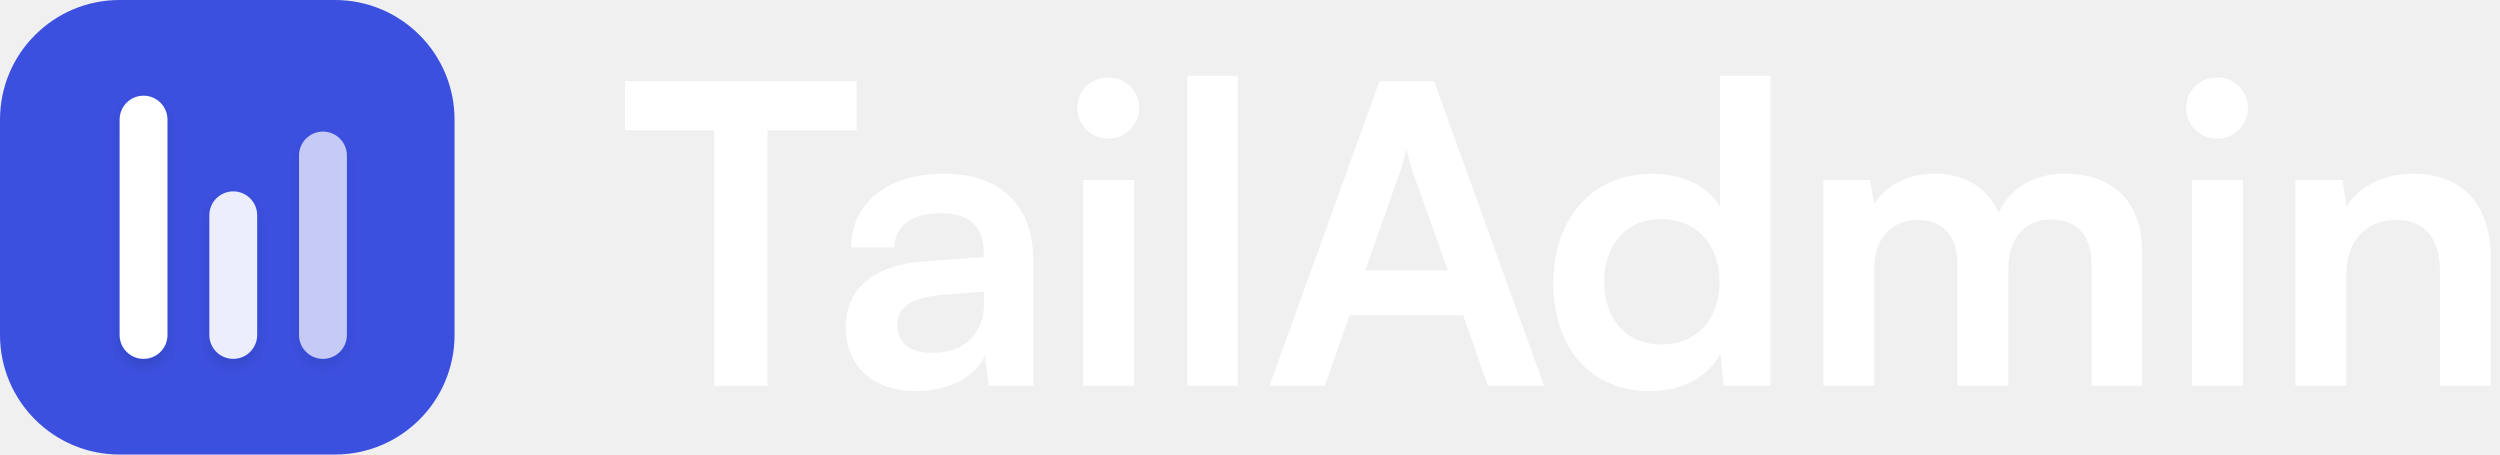
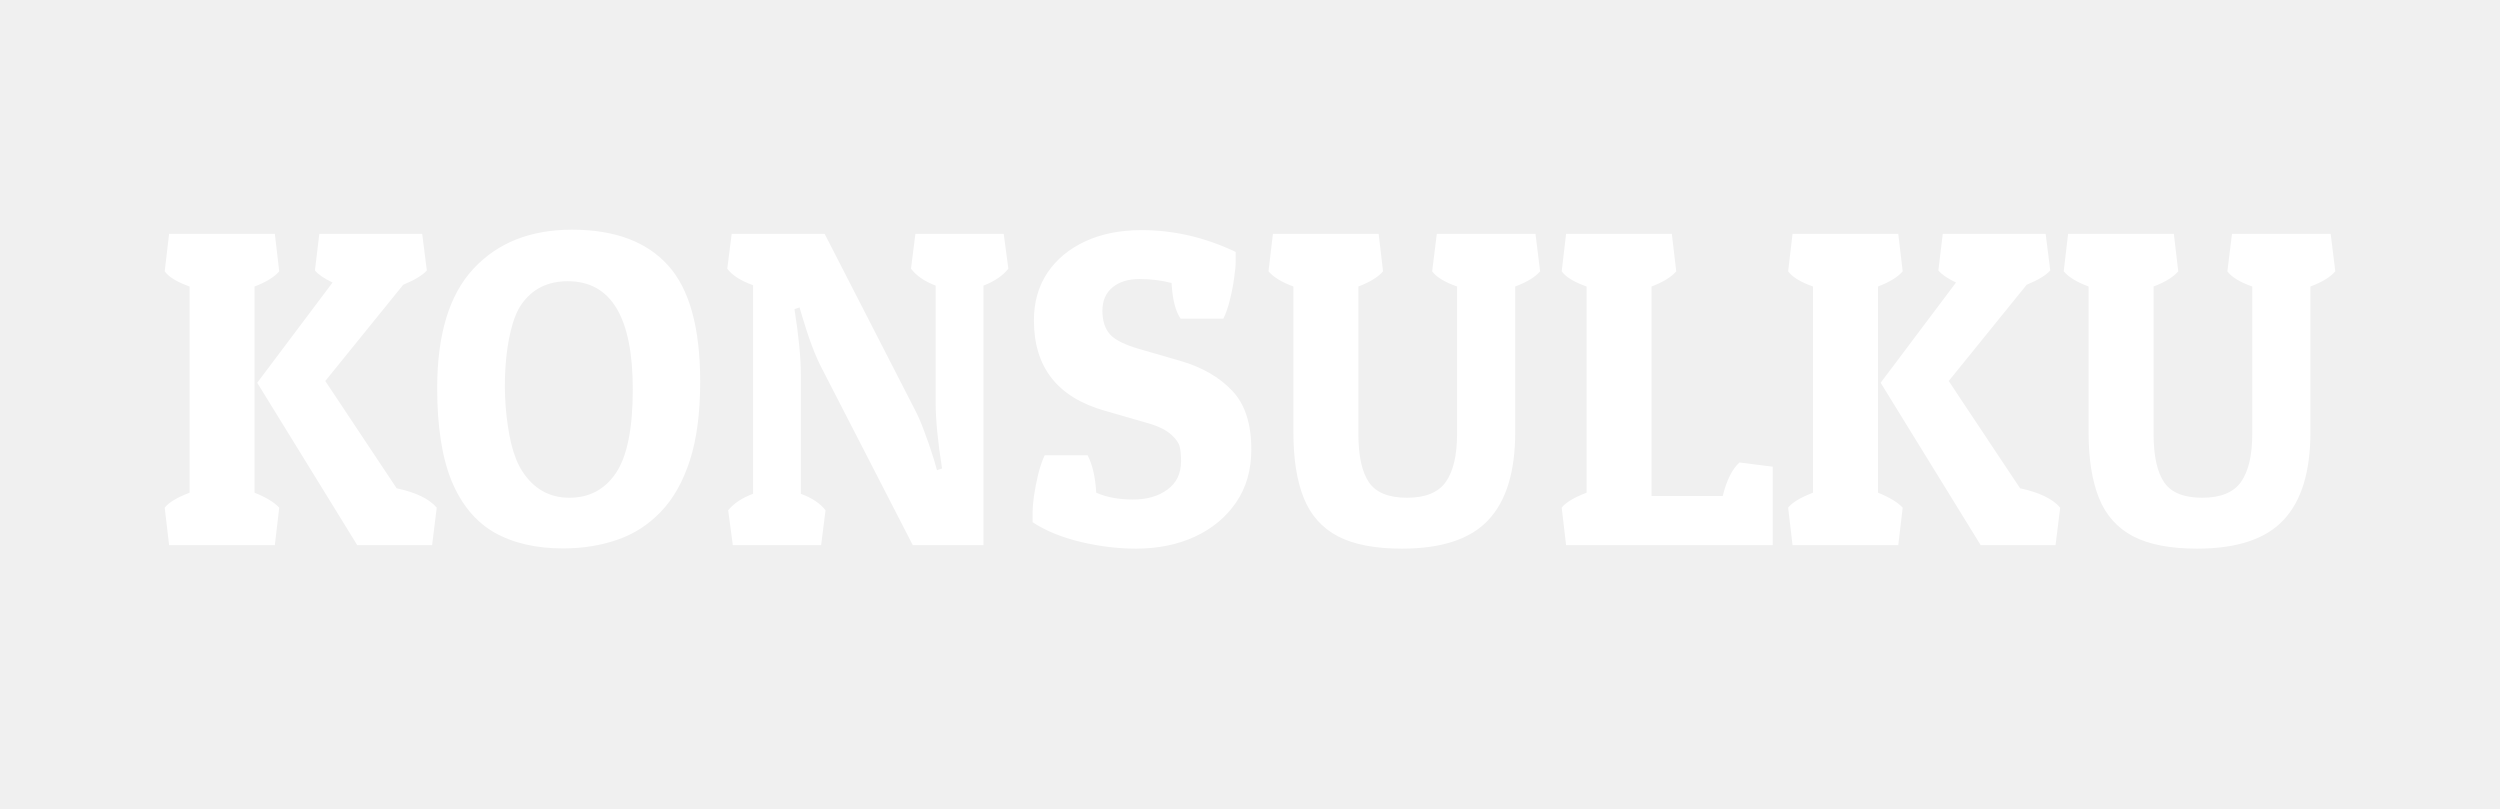
- <svg xmlns="http://www.w3.org/2000/svg" width="176" height="32" viewBox="0 0 176 32" fill="none">
-   <path d="M44 9.176H50.277V27.157H54.032V9.176H60.309V5.715H44V9.176Z" fill="white" />
-   <path d="M64.5 27.539C66.758 27.539 68.724 26.512 69.34 25.016L69.604 27.157H72.743V18.357C72.743 14.339 70.337 12.227 66.436 12.227C62.505 12.227 59.924 14.28 59.924 17.419H62.974C62.974 15.893 64.148 15.013 66.26 15.013C68.079 15.013 69.252 15.805 69.252 17.771V18.093L64.91 18.416C61.478 18.68 59.542 20.352 59.542 23.021C59.542 25.749 61.42 27.539 64.5 27.539ZM65.673 24.84C64.06 24.84 63.18 24.195 63.18 22.875C63.18 21.701 64.031 20.968 66.26 20.763L69.281 20.528V21.291C69.281 23.52 67.873 24.84 65.673 24.84Z" fill="white" />
-   <path d="M78.047 9.763C79.221 9.763 80.189 8.795 80.189 7.592C80.189 6.389 79.221 5.451 78.047 5.451C76.816 5.451 75.847 6.389 75.847 7.592C75.847 8.795 76.816 9.763 78.047 9.763ZM76.258 27.157H79.837V12.667H76.258V27.157Z" fill="white" />
-   <path d="M87.142 27.157V5.333H83.593V27.157H87.142Z" fill="white" />
-   <path d="M93.272 27.157L95.003 22.2H103.011L104.742 27.157H108.702L100.958 5.715H97.115L89.371 27.157H93.272ZM98.552 12.109C98.758 11.523 98.933 10.877 99.022 10.467C99.08 10.907 99.285 11.552 99.462 12.109L101.926 19.032H96.118L98.552 12.109Z" fill="white" />
-   <path d="M116.158 27.539C118.358 27.539 120.236 26.571 121.116 24.899L121.35 27.157H124.636V5.333H121.086V14.515C120.177 13.077 118.388 12.227 116.364 12.227C111.993 12.227 109.353 15.453 109.353 19.971C109.353 24.459 111.964 27.539 116.158 27.539ZM116.95 24.253C114.457 24.253 112.932 22.435 112.932 19.853C112.932 17.272 114.457 15.424 116.95 15.424C119.444 15.424 121.057 17.243 121.057 19.853C121.057 22.464 119.444 24.253 116.95 24.253Z" fill="white" />
-   <path d="M131.944 27.157V18.944C131.944 16.597 133.322 15.483 135.024 15.483C136.725 15.483 137.81 16.568 137.81 18.592V27.157H141.389V18.944C141.389 16.568 142.709 15.453 144.44 15.453C146.141 15.453 147.256 16.539 147.256 18.621V27.157H150.805V17.683C150.805 14.339 148.869 12.227 145.349 12.227C143.149 12.227 141.448 13.312 140.714 14.984C139.952 13.312 138.426 12.227 136.226 12.227C134.144 12.227 132.677 13.165 131.944 14.368L131.65 12.667H128.365V27.157H131.944Z" fill="white" />
-   <path d="M156.107 9.763C157.281 9.763 158.249 8.795 158.249 7.592C158.249 6.389 157.281 5.451 156.107 5.451C154.875 5.451 153.907 6.389 153.907 7.592C153.907 8.795 154.875 9.763 156.107 9.763ZM154.318 27.157H157.897V12.667H154.318V27.157Z" fill="white" />
-   <path d="M165.173 27.157V19.355C165.173 17.008 166.522 15.483 168.722 15.483C170.57 15.483 171.773 16.656 171.773 19.091V27.157H175.351V18.24C175.351 14.485 173.474 12.227 169.837 12.227C167.871 12.227 166.111 13.077 165.202 14.544L164.909 12.667H161.594V27.157H165.173Z" fill="white" />
-   <path d="M0 8.421C0 3.77 3.77 0 8.421 0H23.579C28.23 0 32 3.77 32 8.421V23.579C32 28.23 28.23 32 23.579 32H8.421C3.77 32 0 28.23 0 23.579V8.421Z" fill="#3C50E0" />
-   <g filter="url(#filter0_d_506_10589)">
-     <path d="M8.421 8.421C8.421 7.491 9.175 6.737 10.106 6.737V6.737C11.036 6.737 11.79 7.491 11.79 8.421V23.579C11.79 24.509 11.036 25.263 10.106 25.263V25.263C9.175 25.263 8.421 24.509 8.421 23.579V8.421Z" fill="white" />
-   </g>
-   <g opacity="0.9" filter="url(#filter1_d_506_10589)">
-     <path d="M14.737 15.158C14.737 14.227 15.491 13.473 16.421 13.473V13.473C17.351 13.473 18.105 14.227 18.105 15.158V23.579C18.105 24.509 17.351 25.263 16.421 25.263V25.263C15.491 25.263 14.737 24.509 14.737 23.579V15.158Z" fill="white" />
-   </g>
-   <g opacity="0.7" filter="url(#filter2_d_506_10589)">
-     <path d="M21.052 10.947C21.052 10.017 21.806 9.263 22.736 9.263V9.263C23.667 9.263 24.421 10.017 24.421 10.947V23.578C24.421 24.509 23.667 25.263 22.736 25.263V25.263C21.806 25.263 21.052 24.509 21.052 23.578V10.947Z" fill="white" />
-   </g>
-   <defs>
-     <filter id="filter0_d_506_10589" x="7.421" y="6.237" width="5.369" height="20.526" filterUnits="userSpaceOnUse" color-interpolation-filters="sRGB">
-       <feFlood flood-opacity="0" result="BackgroundImageFix" />
-       <feColorMatrix in="SourceAlpha" type="matrix" values="0 0 0 0 0 0 0 0 0 0 0 0 0 0 0 0 0 0 127 0" result="hardAlpha" />
-       <feOffset dy="0.5" />
-       <feGaussianBlur stdDeviation="0.5" />
-       <feComposite in2="hardAlpha" operator="out" />
-       <feColorMatrix type="matrix" values="0 0 0 0 0 0 0 0 0 0 0 0 0 0 0 0 0 0 0.12 0" />
-       <feBlend mode="normal" in2="BackgroundImageFix" result="effect1_dropShadow_506_10589" />
-       <feBlend mode="normal" in="SourceGraphic" in2="effect1_dropShadow_506_10589" result="shape" />
-     </filter>
-     <filter id="filter1_d_506_10589" x="13.737" y="12.973" width="5.369" height="13.79" filterUnits="userSpaceOnUse" color-interpolation-filters="sRGB">
-       <feFlood flood-opacity="0" result="BackgroundImageFix" />
-       <feColorMatrix in="SourceAlpha" type="matrix" values="0 0 0 0 0 0 0 0 0 0 0 0 0 0 0 0 0 0 127 0" result="hardAlpha" />
-       <feOffset dy="0.5" />
-       <feGaussianBlur stdDeviation="0.5" />
-       <feComposite in2="hardAlpha" operator="out" />
-       <feColorMatrix type="matrix" values="0 0 0 0 0 0 0 0 0 0 0 0 0 0 0 0 0 0 0.12 0" />
-       <feBlend mode="normal" in2="BackgroundImageFix" result="effect1_dropShadow_506_10589" />
-       <feBlend mode="normal" in="SourceGraphic" in2="effect1_dropShadow_506_10589" result="shape" />
-     </filter>
-     <filter id="filter2_d_506_10589" x="20.052" y="8.763" width="5.369" height="18" filterUnits="userSpaceOnUse" color-interpolation-filters="sRGB">
-       <feFlood flood-opacity="0" result="BackgroundImageFix" />
-       <feColorMatrix in="SourceAlpha" type="matrix" values="0 0 0 0 0 0 0 0 0 0 0 0 0 0 0 0 0 0 127 0" result="hardAlpha" />
-       <feOffset dy="0.5" />
-       <feGaussianBlur stdDeviation="0.5" />
-       <feComposite in2="hardAlpha" operator="out" />
-       <feColorMatrix type="matrix" values="0 0 0 0 0 0 0 0 0 0 0 0 0 0 0 0 0 0 0.12 0" />
-       <feBlend mode="normal" in2="BackgroundImageFix" result="effect1_dropShadow_506_10589" />
-       <feBlend mode="normal" in="SourceGraphic" in2="effect1_dropShadow_506_10589" result="shape" />
-     </filter>
-   </defs>
+ <svg xmlns="http://www.w3.org/2000/svg" width="133" height="43" viewBox="0 0 133 43" fill="none">
+   <path d="M8.762 14.434L8.996 12.441H14.621L14.855 14.434C14.598 14.738 14.16 15.008 13.543 15.242V26.211C14.16 26.461 14.598 26.727 14.855 27.008L14.621 29H8.996L8.762 27.008C8.973 26.734 9.414 26.469 10.086 26.211V15.242C9.422 15.008 8.98 14.738 8.762 14.434ZM23.234 27.008L22.988 29H19.004L13.684 20.363L17.691 15.031C17.238 14.812 16.926 14.598 16.754 14.387L16.988 12.441H22.461L22.707 14.387C22.48 14.645 22.062 14.898 21.453 15.148L17.305 20.27L21.102 25.977C22.125 26.195 22.836 26.539 23.234 27.008ZM37.25 20.305C37.25 21.969 37.066 23.367 36.699 24.5C36.332 25.633 35.816 26.543 35.152 27.23C34.496 27.918 33.723 28.414 32.832 28.719C31.949 29.023 30.988 29.176 29.949 29.176C28.52 29.176 27.305 28.895 26.305 28.332C25.312 27.762 24.555 26.852 24.031 25.602C23.516 24.352 23.258 22.699 23.258 20.645C23.258 17.801 23.898 15.688 25.18 14.305C26.469 12.914 28.219 12.219 30.43 12.219C32.695 12.219 34.398 12.852 35.539 14.117C36.68 15.375 37.25 17.438 37.25 20.305ZM33.664 20.715C33.664 16.879 32.512 14.961 30.207 14.961C29.129 14.961 28.305 15.375 27.734 16.203C27.5 16.547 27.312 17.012 27.172 17.598C27.031 18.176 26.938 18.816 26.891 19.52C26.844 20.223 26.848 20.93 26.902 21.641C26.957 22.344 27.055 22.996 27.195 23.598C27.344 24.199 27.539 24.688 27.781 25.062C28.391 26.008 29.227 26.48 30.289 26.48C31.352 26.48 32.18 26.039 32.773 25.156C33.367 24.266 33.664 22.785 33.664 20.715ZM42.605 19.953V26.27C43.199 26.488 43.637 26.781 43.918 27.148L43.684 29H38.984L38.738 27.148C39.035 26.781 39.477 26.488 40.062 26.27V15.172C39.406 14.938 38.949 14.645 38.691 14.293L38.926 12.441H43.871L48.652 21.758C48.832 22.094 49.004 22.488 49.168 22.941C49.34 23.387 49.512 23.887 49.684 24.441L49.848 25.016L50.117 24.922C49.891 23.5 49.777 22.332 49.777 21.418V15.195C49.184 14.969 48.746 14.668 48.465 14.293L48.699 12.441H53.398L53.645 14.293C53.348 14.668 52.906 14.969 52.32 15.195V29H48.559L43.73 19.613C43.387 18.965 43.043 18.062 42.699 16.906L42.535 16.355L42.266 16.449C42.492 17.871 42.605 19.039 42.605 19.953ZM62.328 15.055C61.781 14.914 61.215 14.844 60.629 14.844C60.035 14.844 59.559 14.988 59.199 15.277C58.832 15.574 58.648 15.992 58.648 16.531C58.648 17.07 58.785 17.492 59.059 17.797C59.332 18.094 59.867 18.355 60.664 18.582L62.809 19.203C63.957 19.539 64.871 20.066 65.551 20.785C66.231 21.496 66.57 22.539 66.57 23.914C66.57 25 66.301 25.938 65.762 26.727C65.223 27.516 64.488 28.125 63.559 28.555C62.637 28.977 61.594 29.188 60.43 29.188C59.469 29.188 58.48 29.066 57.465 28.824C56.449 28.574 55.605 28.227 54.934 27.781V27.219C54.934 27.039 54.957 26.766 55.004 26.398C55.059 26.031 55.133 25.648 55.227 25.25C55.328 24.844 55.445 24.5 55.578 24.219H57.863C58.121 24.727 58.273 25.391 58.32 26.211C58.859 26.453 59.512 26.574 60.277 26.574C61.02 26.574 61.629 26.398 62.105 26.047C62.59 25.695 62.832 25.191 62.832 24.535C62.832 24.223 62.809 23.969 62.762 23.773C62.715 23.57 62.566 23.355 62.316 23.129C62.066 22.902 61.711 22.715 61.25 22.566L58.777 21.852C56.262 21.141 55.004 19.539 55.004 17.047C55.004 16.078 55.242 15.234 55.719 14.516C56.203 13.797 56.875 13.238 57.734 12.84C58.594 12.441 59.594 12.242 60.734 12.242C62.445 12.242 64.113 12.629 65.738 13.402V13.953C65.738 14.133 65.711 14.41 65.656 14.785C65.609 15.152 65.535 15.535 65.434 15.934C65.34 16.332 65.223 16.672 65.082 16.953H62.809C62.535 16.562 62.375 15.93 62.328 15.055ZM80.609 23C80.609 25.094 80.133 26.648 79.18 27.664C78.234 28.68 76.699 29.188 74.574 29.188C73.152 29.188 72.019 28.969 71.176 28.531C70.332 28.086 69.727 27.406 69.359 26.492C68.992 25.578 68.809 24.414 68.809 23V15.242C68.191 15.016 67.75 14.746 67.484 14.434L67.719 12.441H73.344L73.578 14.434C73.32 14.738 72.883 15.008 72.266 15.242V23.094C72.266 24.25 72.453 25.105 72.828 25.66C73.203 26.207 73.879 26.48 74.856 26.48C75.832 26.48 76.519 26.199 76.918 25.637C77.316 25.066 77.516 24.219 77.516 23.094V15.242C76.852 15.008 76.41 14.738 76.191 14.434L76.438 12.441H81.688L81.934 14.434C81.676 14.738 81.234 15.008 80.609 15.242V23ZM92.539 24.605L94.309 24.828V29H83.316L83.082 27.008C83.293 26.734 83.734 26.469 84.406 26.211V15.242C83.742 15.008 83.301 14.738 83.082 14.434L83.316 12.441H88.941L89.176 14.434C88.918 14.738 88.481 15.008 87.863 15.242V26.387H91.648C91.859 25.543 92.156 24.949 92.539 24.605ZM95.129 14.434L95.363 12.441H100.988L101.223 14.434C100.965 14.738 100.527 15.008 99.91 15.242V26.211C100.527 26.461 100.965 26.727 101.223 27.008L100.988 29H95.363L95.129 27.008C95.34 26.734 95.781 26.469 96.453 26.211V15.242C95.789 15.008 95.348 14.738 95.129 14.434ZM109.602 27.008L109.355 29H105.371L100.051 20.363L104.059 15.031C103.605 14.812 103.293 14.598 103.121 14.387L103.355 12.441H108.828L109.074 14.387C108.848 14.645 108.43 14.898 107.82 15.148L103.672 20.27L107.469 25.977C108.492 26.195 109.203 26.539 109.602 27.008ZM122.914 23C122.914 25.094 122.438 26.648 121.484 27.664C120.539 28.68 119.004 29.188 116.879 29.188C115.457 29.188 114.324 28.969 113.48 28.531C112.637 28.086 112.031 27.406 111.664 26.492C111.297 25.578 111.113 24.414 111.113 23V15.242C110.496 15.016 110.055 14.746 109.789 14.434L110.023 12.441H115.648L115.883 14.434C115.625 14.738 115.188 15.008 114.57 15.242V23.094C114.57 24.25 114.758 25.105 115.133 25.66C115.508 26.207 116.184 26.48 117.16 26.48C118.137 26.48 118.824 26.199 119.223 25.637C119.621 25.066 119.82 24.219 119.82 23.094V15.242C119.156 15.008 118.715 14.738 118.496 14.434L118.742 12.441H123.992L124.238 14.434C123.98 14.738 123.539 15.008 122.914 15.242V23Z" fill="white" />
</svg>
